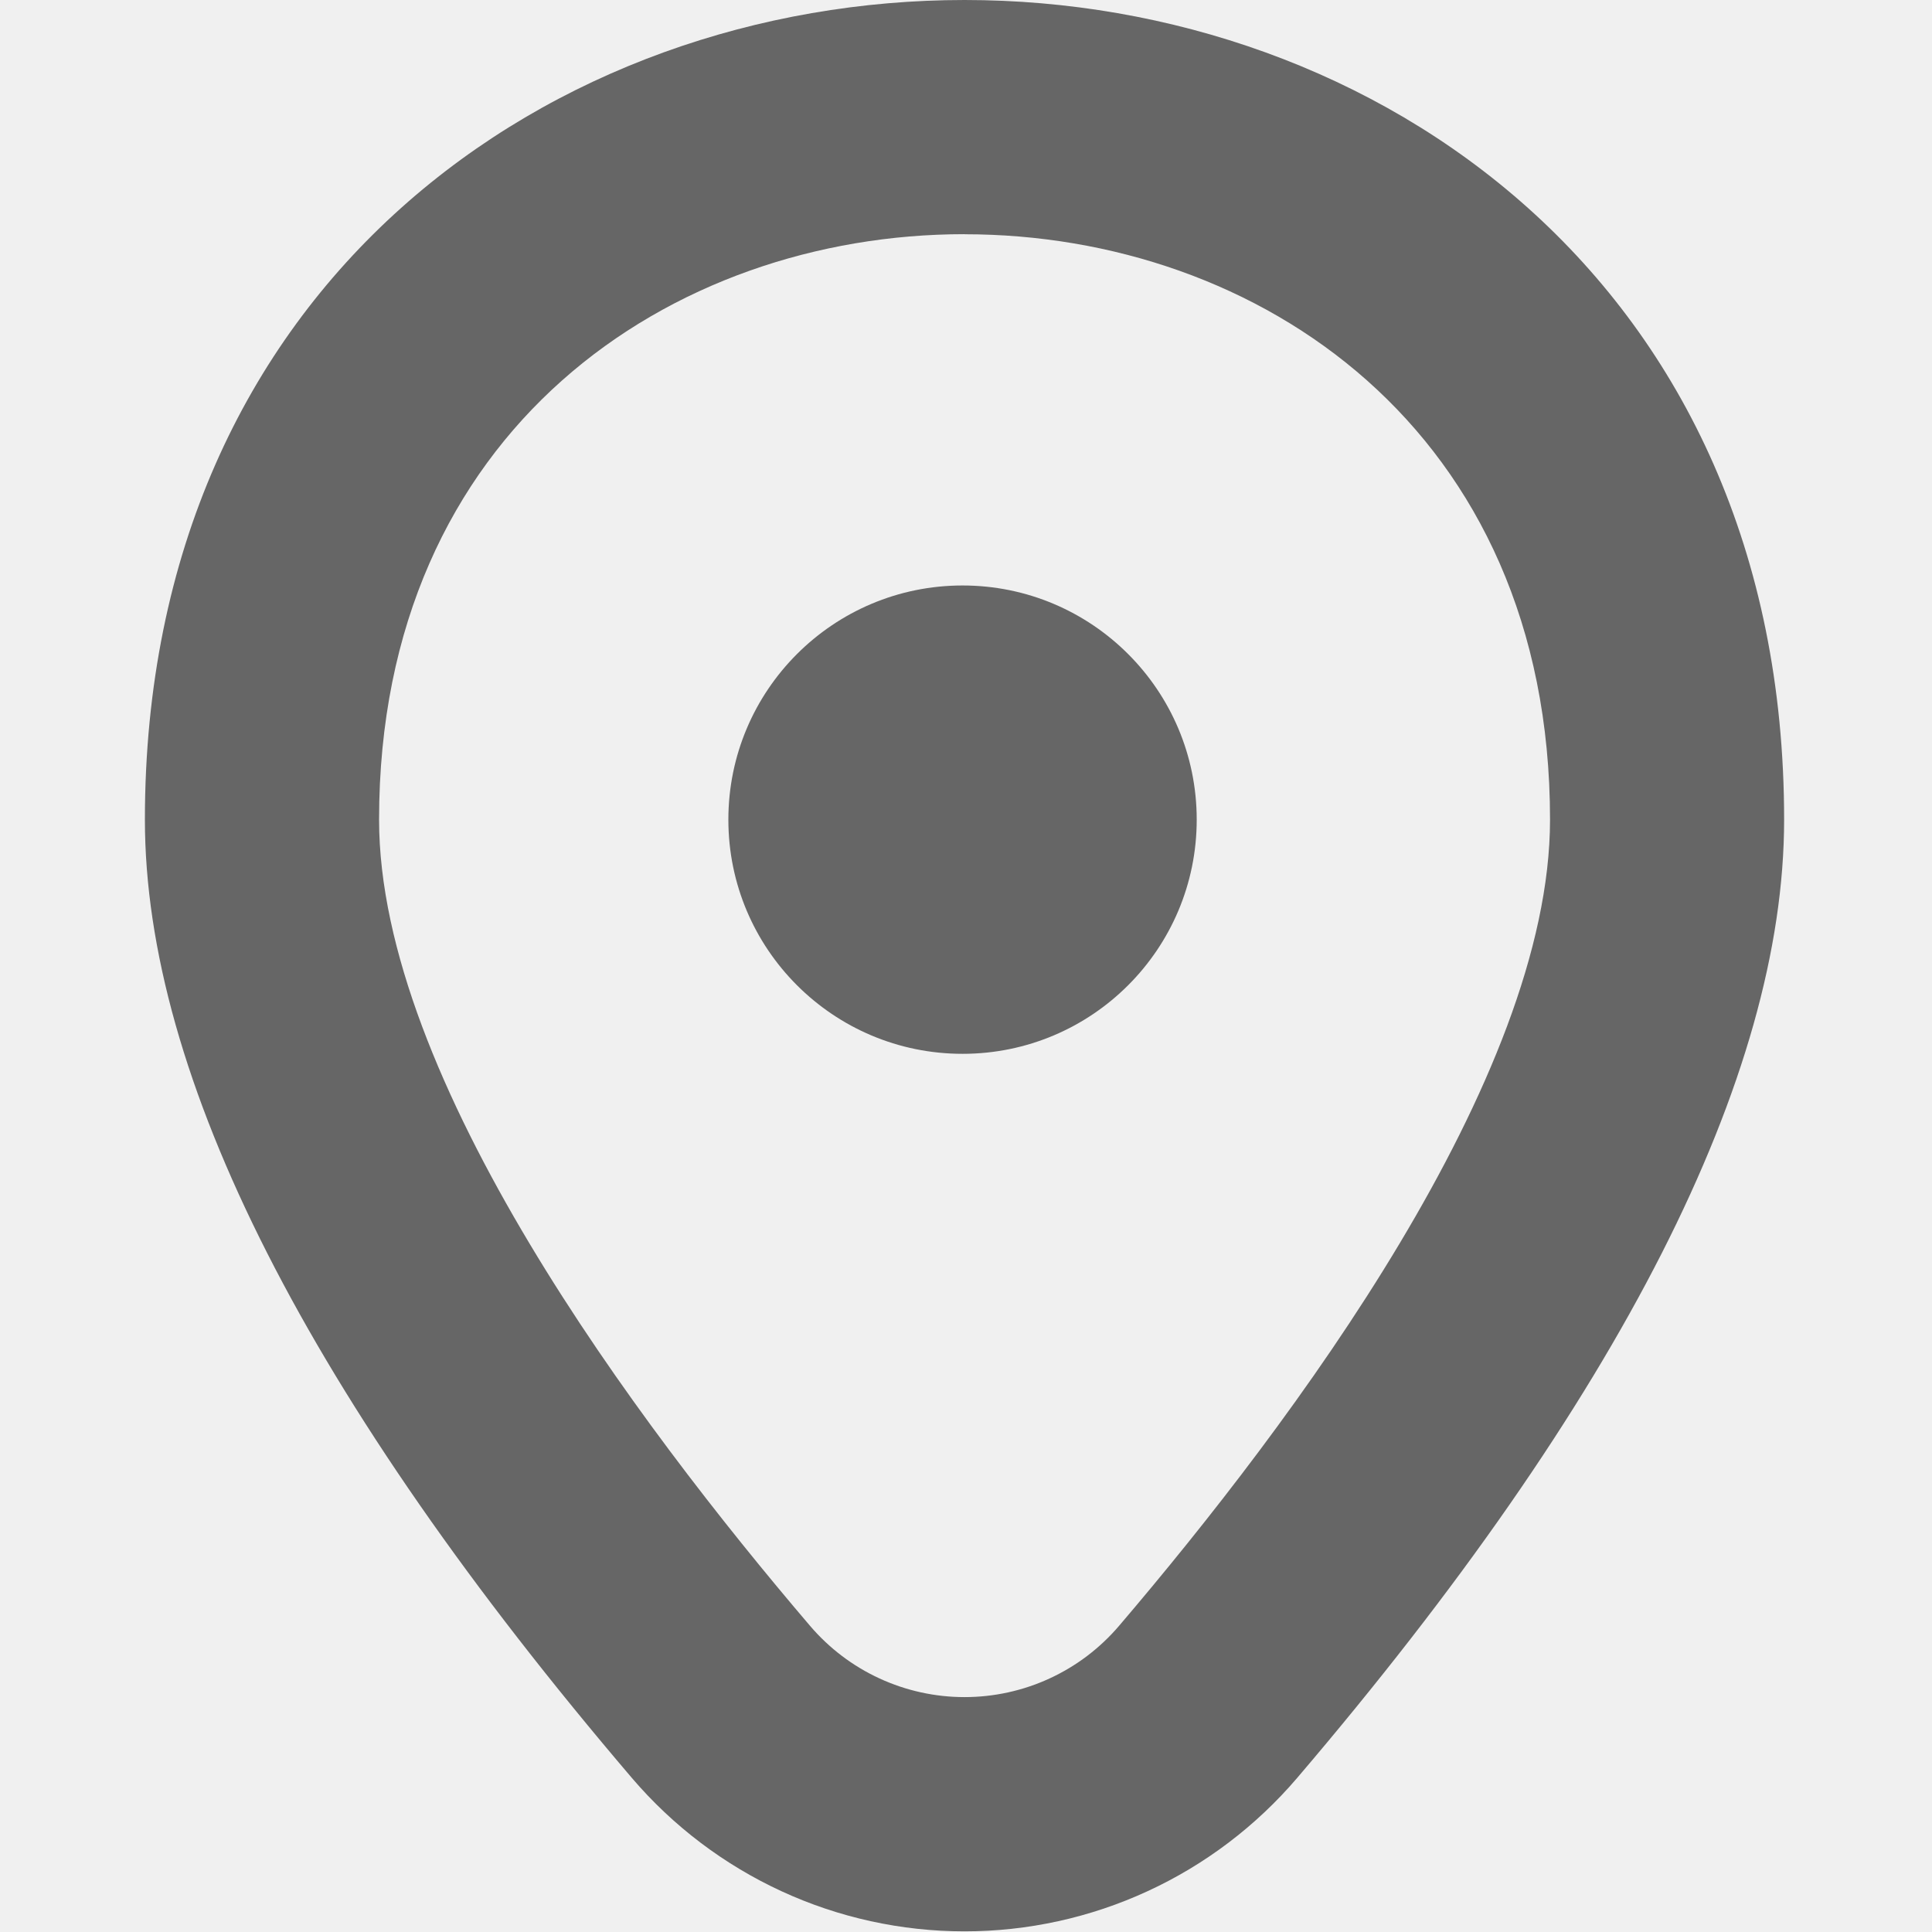
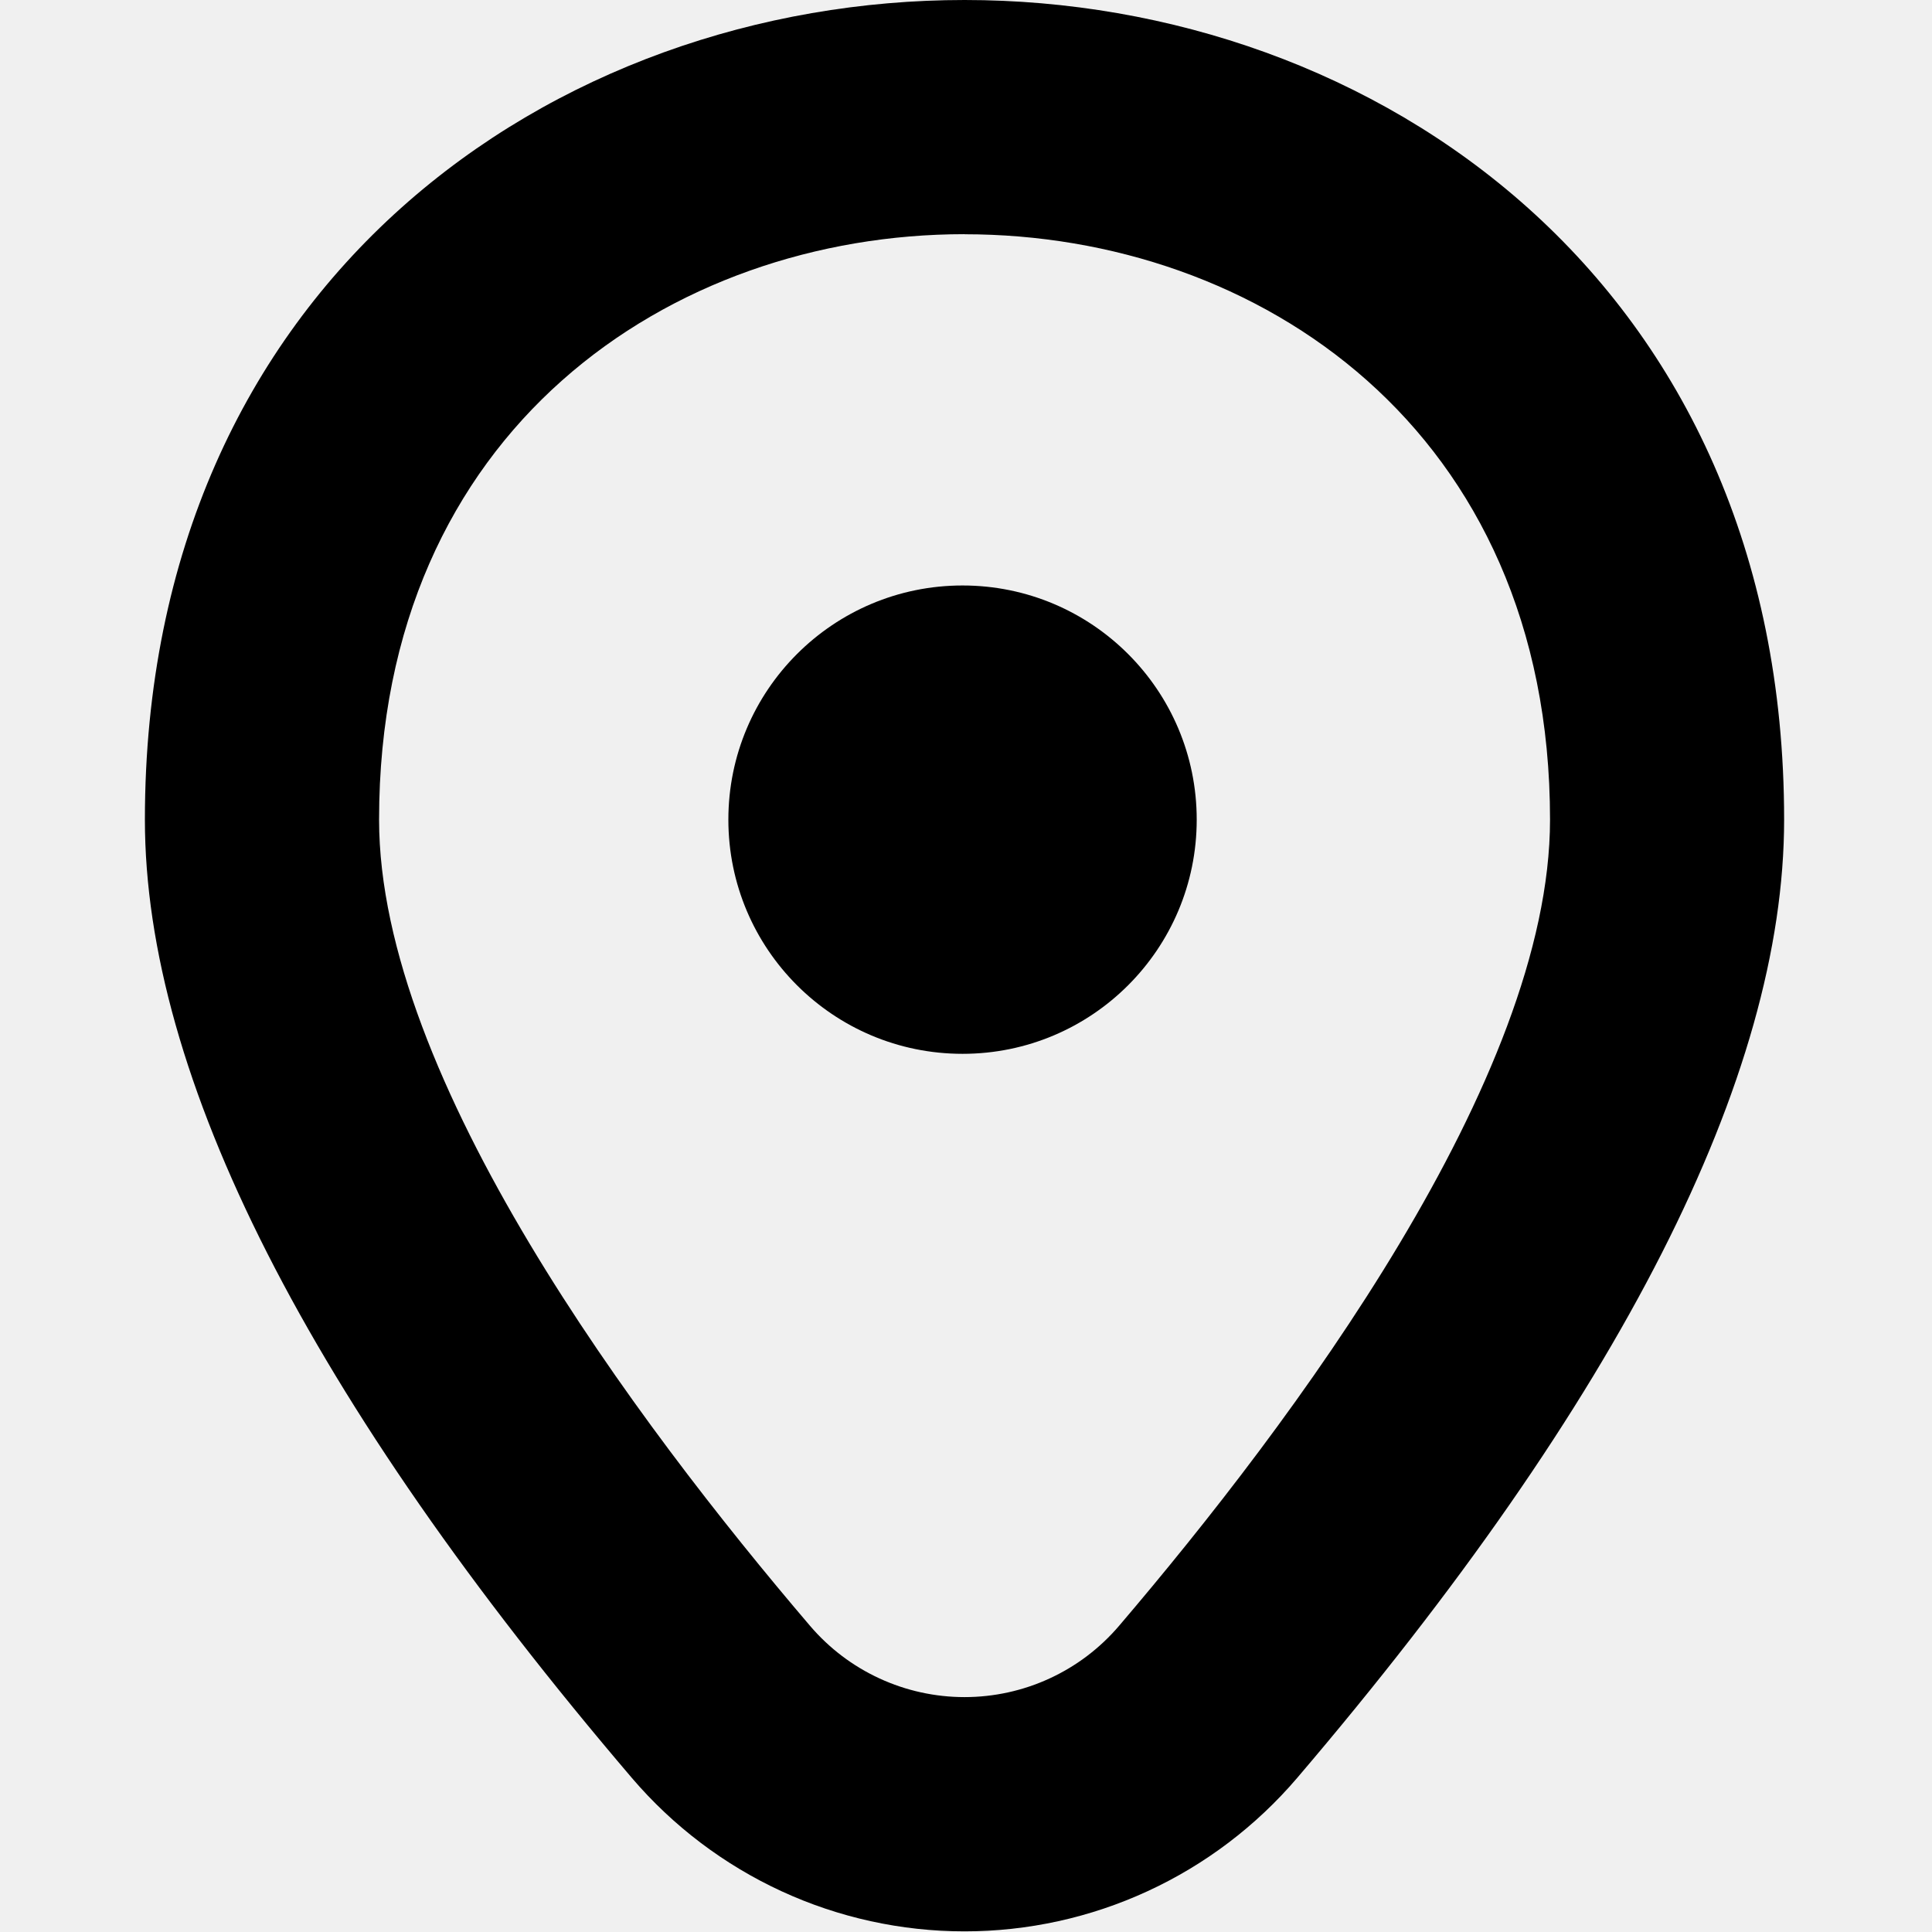
<svg xmlns="http://www.w3.org/2000/svg" width="24" height="24" viewBox="0 0 24 24" fill="none">
  <g clip-path="url(#clip0_513_1929)">
-     <path d="M11.982 2.91C15.618 2.91 19.255 5.33 19.255 10.182C19.255 13.396 16.055 17.672 13.902 20.196C13.665 20.474 13.371 20.697 13.039 20.85C12.708 21.003 12.347 21.082 11.982 21.082C11.617 21.082 11.256 21.003 10.925 20.85C10.593 20.697 10.299 20.474 10.062 20.196C7.909 17.673 4.709 13.396 4.709 10.182C4.709 5.331 8.345 2.909 11.982 2.909V2.91ZM11.982 0C6.89 0 1.8 3.498 1.8 10.182C1.8 13.375 3.836 17.382 7.85 22.087C8.36 22.684 8.994 23.164 9.707 23.493C10.42 23.822 11.196 23.992 11.982 23.992C12.767 23.992 13.543 23.822 14.256 23.493C14.97 23.164 15.603 22.684 16.113 22.087C20.127 17.382 22.163 13.375 22.163 10.182C22.164 3.498 17.074 0 11.983 0L11.982 0Z" fill="#666666" />
-     <path d="M11.957 13.091C13.564 13.091 14.866 11.789 14.866 10.182C14.866 8.575 13.564 7.273 11.957 7.273C10.351 7.273 9.048 8.575 9.048 10.182C9.048 11.789 10.351 13.091 11.957 13.091Z" fill="#666666" />
+     <path d="M11.982 2.91C15.618 2.91 19.255 5.33 19.255 10.182C19.255 13.396 16.055 17.672 13.902 20.196C13.665 20.474 13.371 20.697 13.039 20.85C12.708 21.003 12.347 21.082 11.982 21.082C11.617 21.082 11.256 21.003 10.925 20.85C10.593 20.697 10.299 20.474 10.062 20.196C7.909 17.673 4.709 13.396 4.709 10.182C4.709 5.331 8.345 2.909 11.982 2.909V2.91ZM11.982 0C6.89 0 1.8 3.498 1.8 10.182C1.8 13.375 3.836 17.382 7.85 22.087C8.36 22.684 8.994 23.164 9.707 23.493C10.42 23.822 11.196 23.992 11.982 23.992C12.767 23.992 13.543 23.822 14.256 23.493C14.97 23.164 15.603 22.684 16.113 22.087C20.127 17.382 22.163 13.375 22.163 10.182C22.164 3.498 17.074 0 11.983 0L11.982 0Z" fill="currentColor" />
+     <path d="M11.957 13.091C13.564 13.091 14.866 11.789 14.866 10.182C14.866 8.575 13.564 7.273 11.957 7.273C10.351 7.273 9.048 8.575 9.048 10.182C9.048 11.789 10.351 13.091 11.957 13.091Z" fill="currentColor" />
  </g>
  <defs>
    <clipPath id="clip0_513_1929">
      <rect width="24" height="24" fill="white" />
    </clipPath>
  </defs>
</svg>
